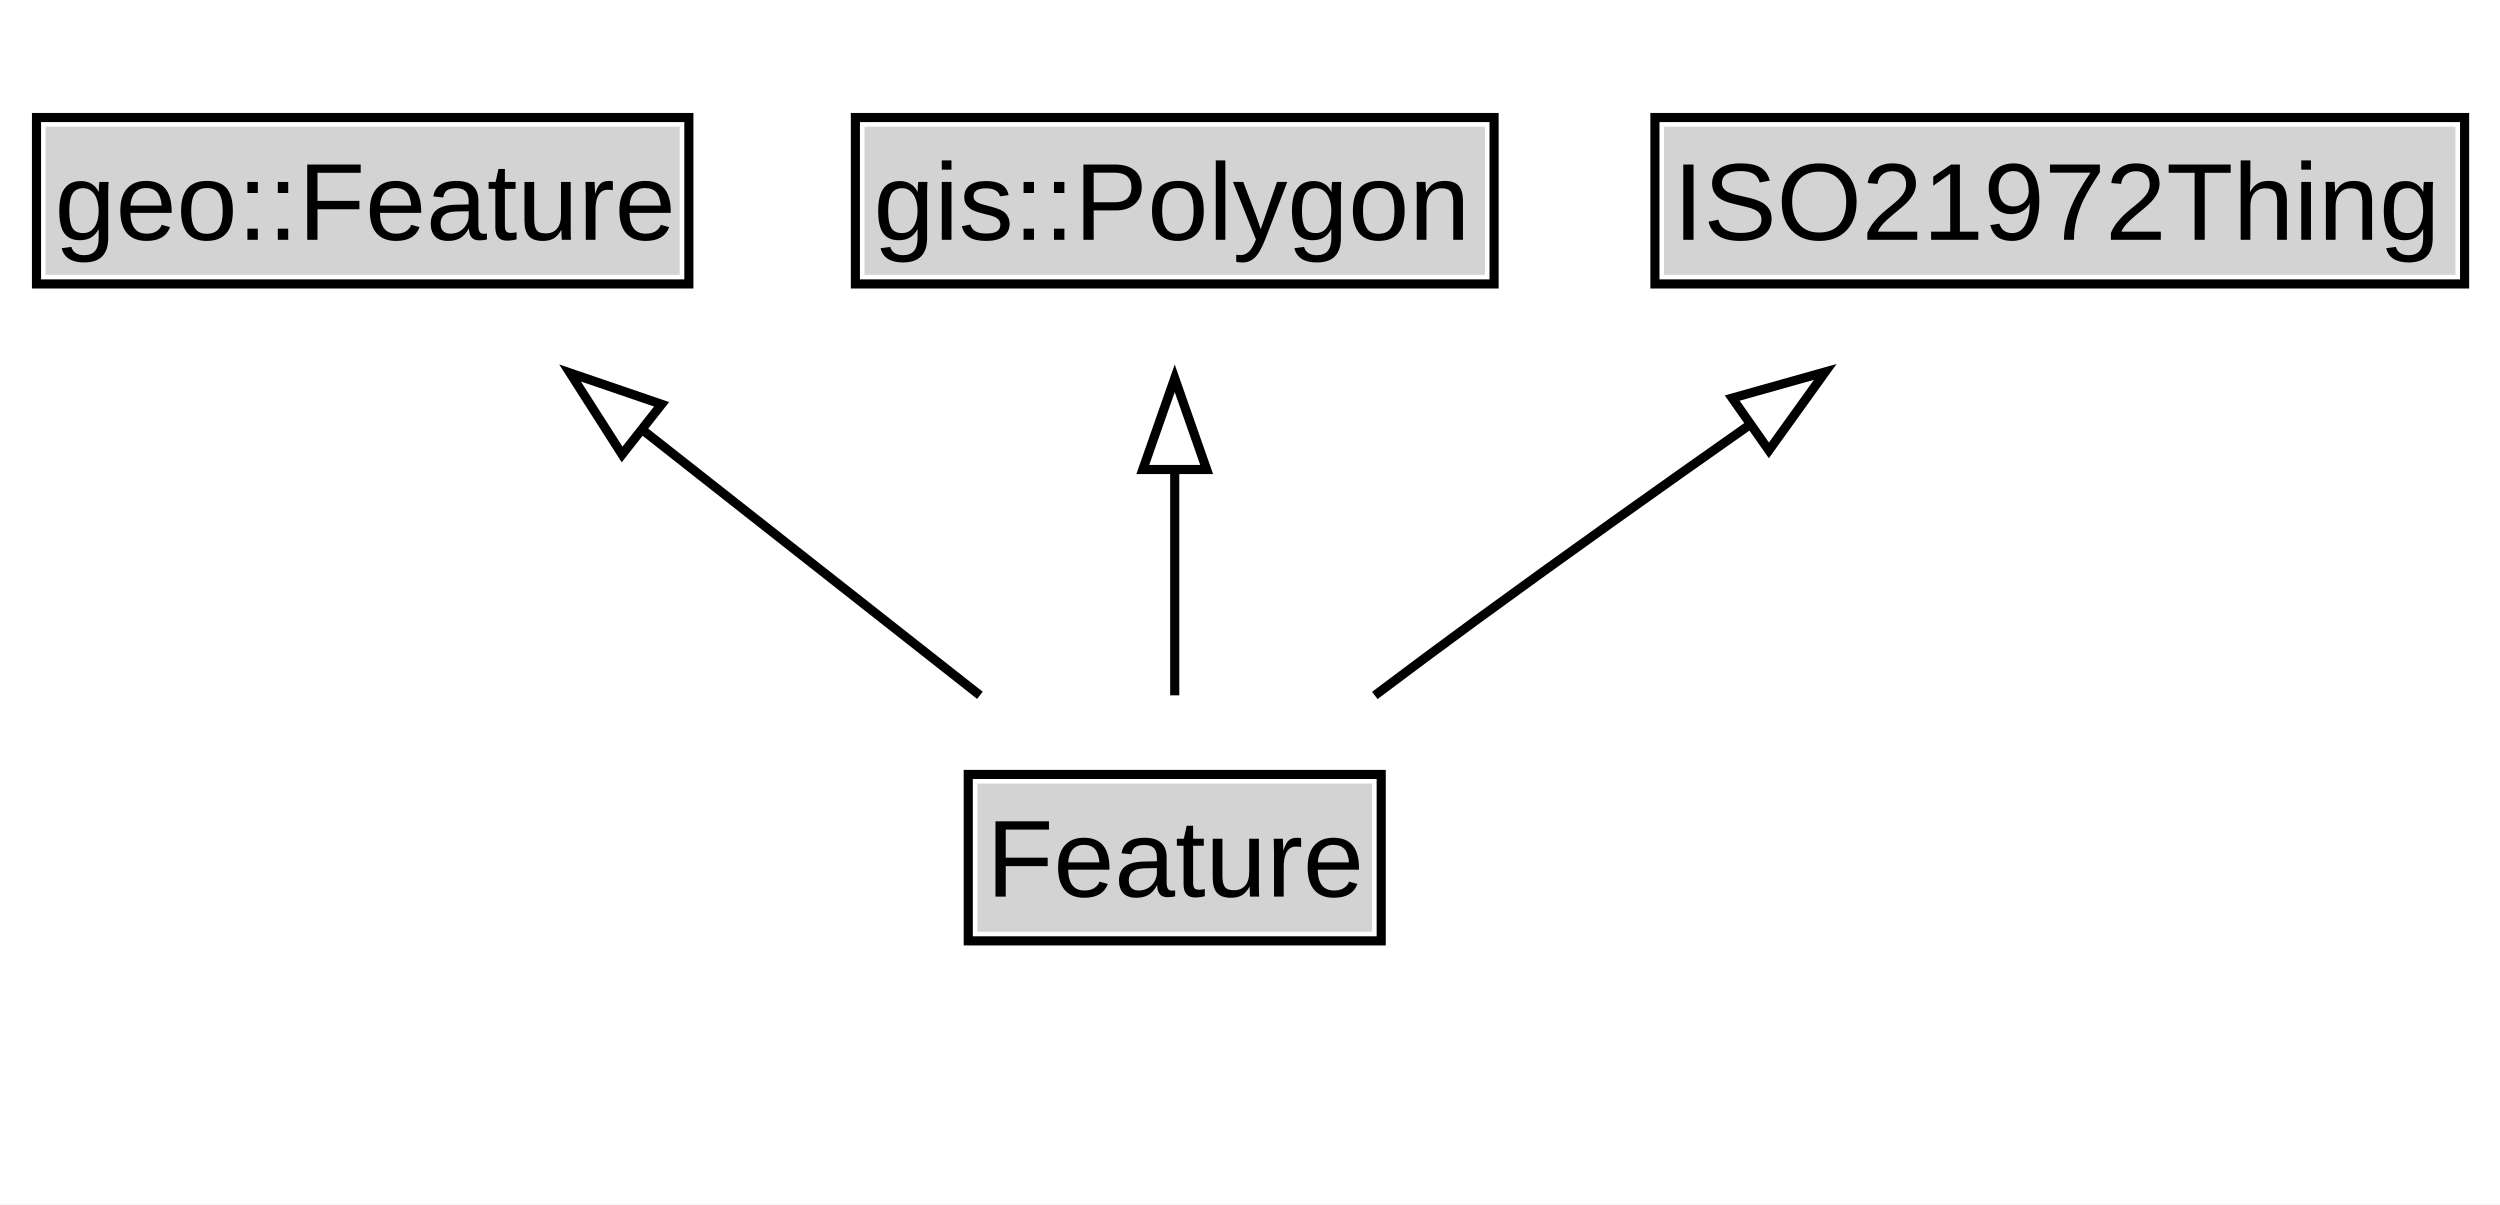
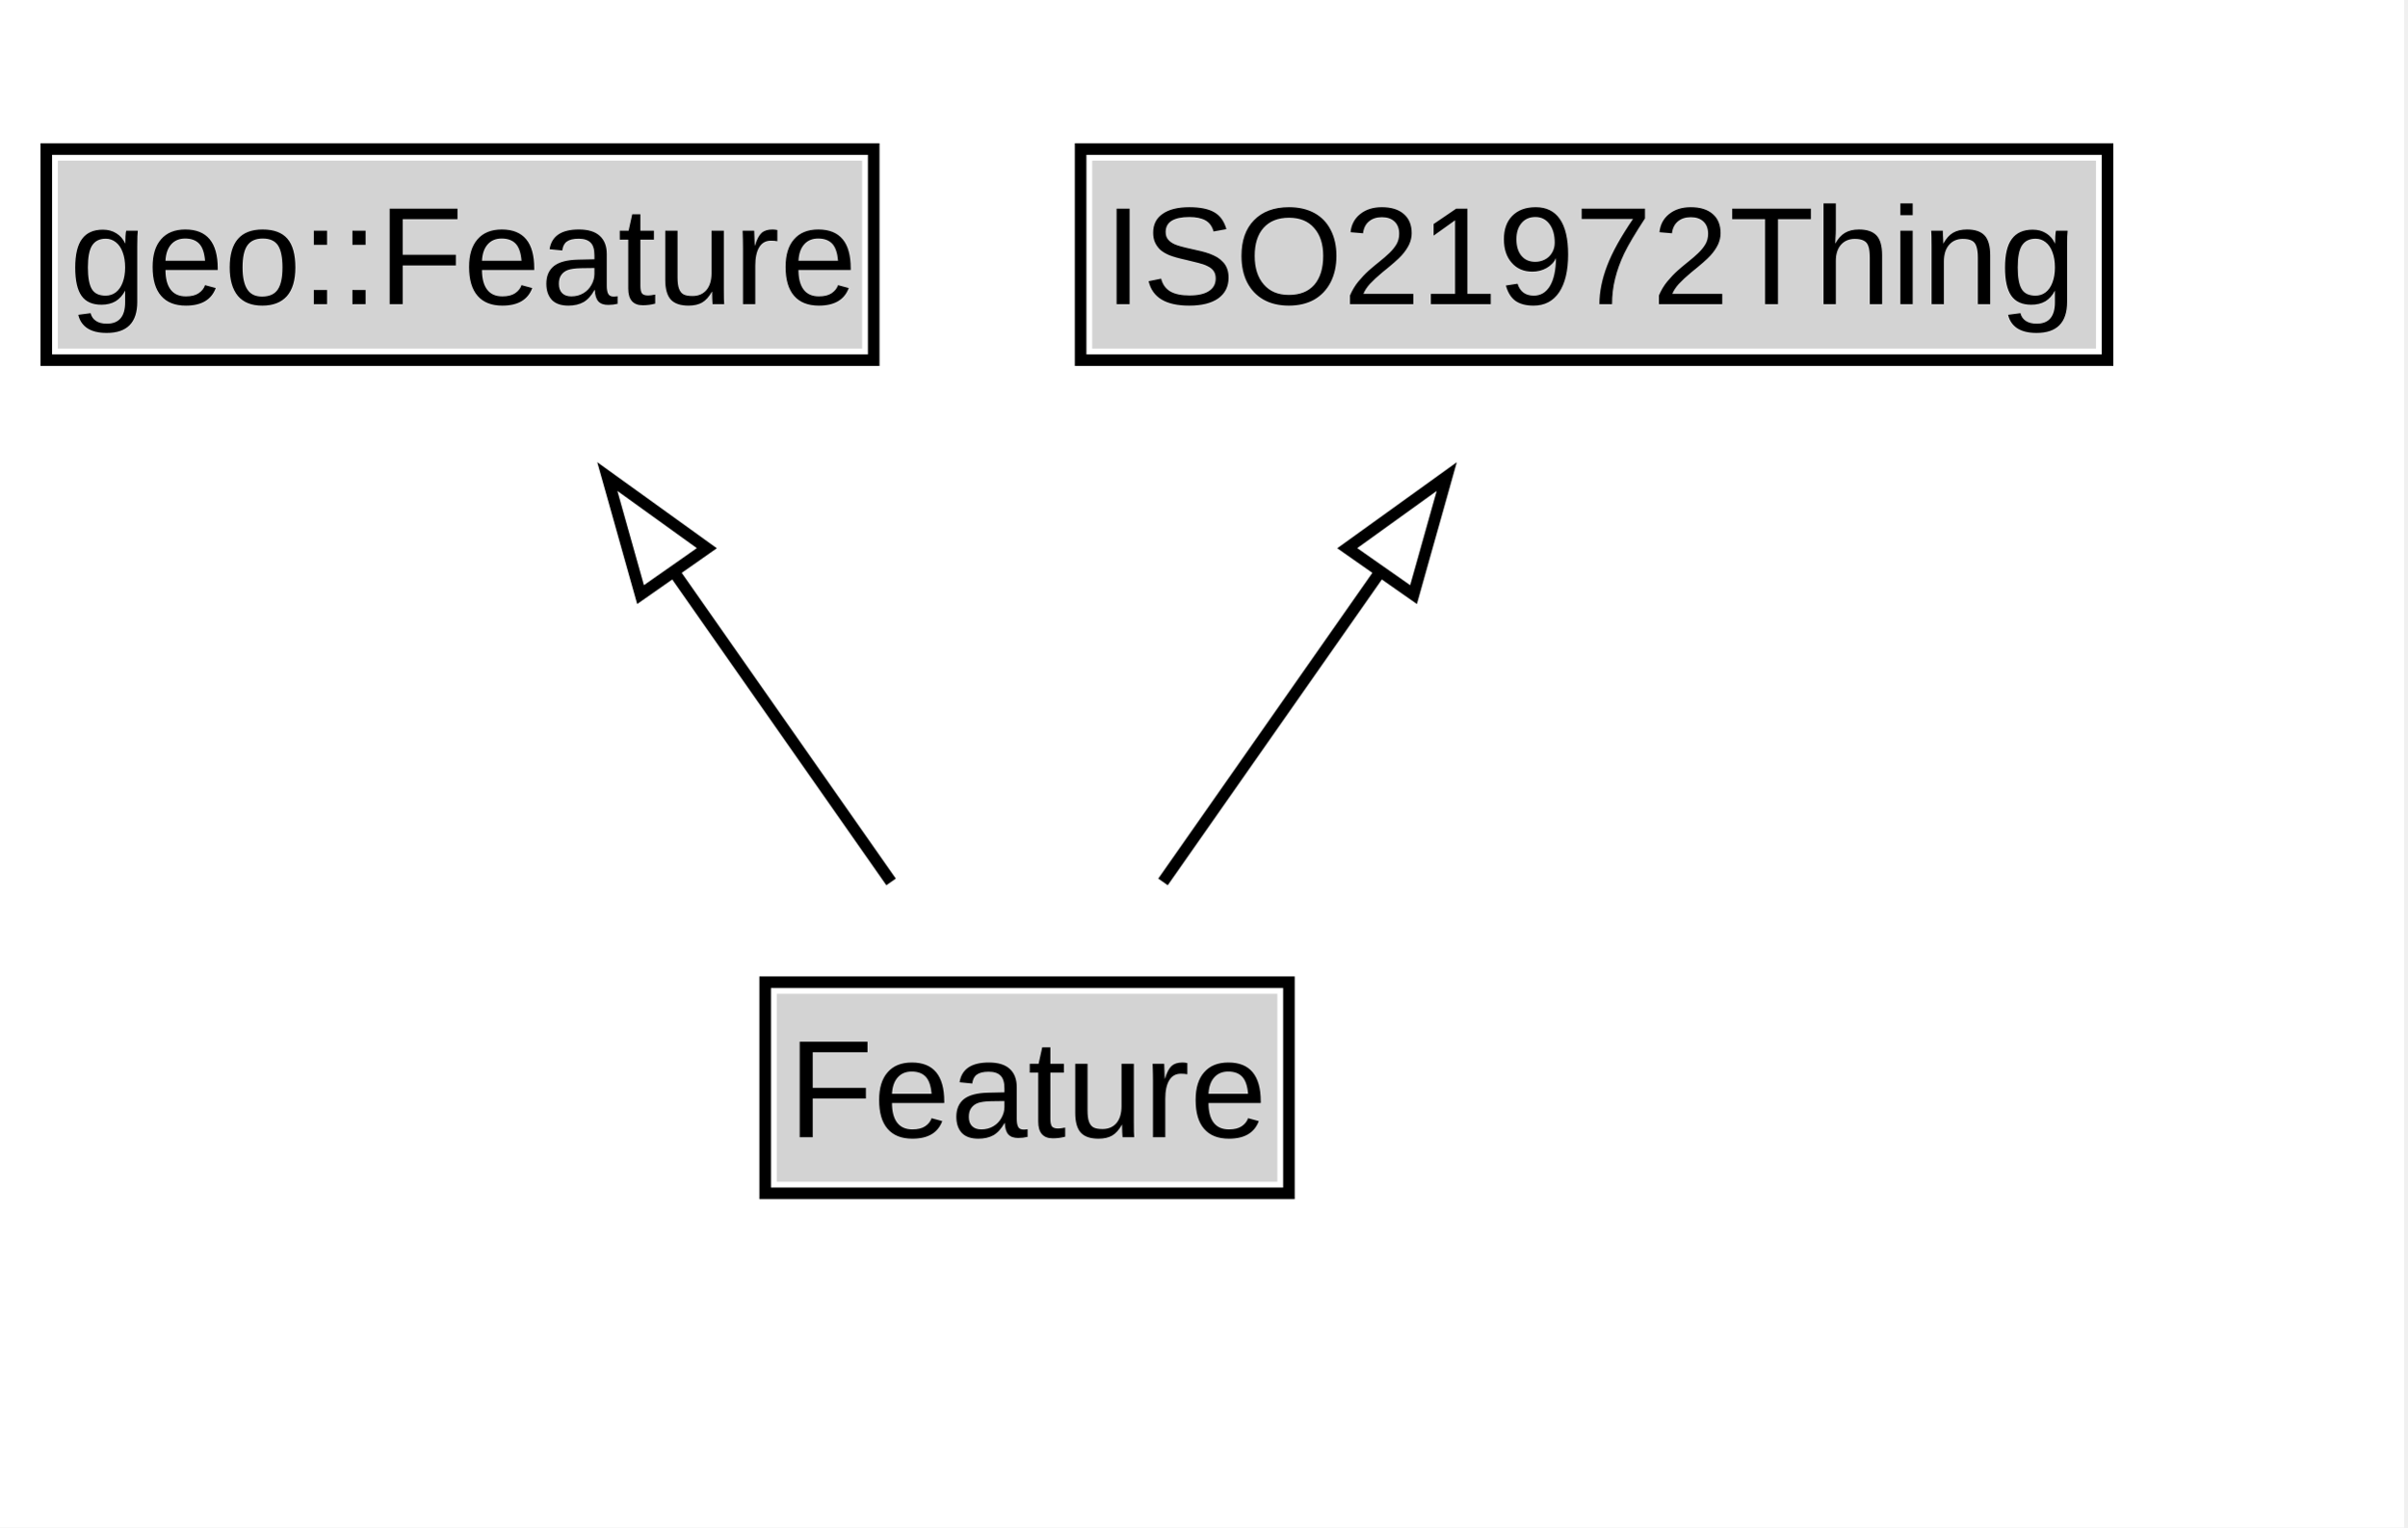
- <svg xmlns="http://www.w3.org/2000/svg" xmlns:xlink="http://www.w3.org/1999/xlink" width="274pt" height="132pt" viewBox="0.00 0.00 274.00 132.00">
+ <svg xmlns="http://www.w3.org/2000/svg" xmlns:xlink="http://www.w3.org/1999/xlink" width="208pt" height="132pt" viewBox="0.00 0.00 208.00 132.00">
  <g id="graph0" class="graph" transform="scale(1 1) rotate(0) translate(4 128)">
-     <polygon fill="white" stroke="none" points="-4,4 -4,-128 270.12,-128 270.12,4 -4,4" />
+     <polygon fill="white" stroke="none" points="-4,4 -4,-128 203.75,-128 203.75,4 -4,4" />
    <g id="clust2" class="cluster">
</g>
    <g id="node1" class="node">
      <g id="a_node1">
        <a xlink:href="../classes/i72__Feature.md" xlink:title="&lt;TABLE&gt;">
-           <polygon fill="lightgray" stroke="none" points="103.12,-25.88 103.12,-42.12 146.38,-42.12 146.38,-25.88 103.12,-25.88" />
-           <text xml:space="preserve" text-anchor="start" x="104.12" y="-29.73" font-family="Arial" font-size="12.00">Feature</text>
-           <polygon fill="none" stroke="black" points="102.12,-24.88 102.12,-43.12 147.38,-43.12 147.38,-24.88 102.12,-24.88" />
+           <polygon fill="lightgray" stroke="none" points="63.12,-25.88 63.12,-42.12 106.38,-42.12 106.38,-25.88 63.12,-25.88" />
+           <text xml:space="preserve" text-anchor="start" x="64.12" y="-29.73" font-family="Arial" font-size="12.00">Feature</text>
+           <polygon fill="none" stroke="black" points="62.12,-24.88 62.12,-43.12 107.38,-43.12 107.38,-24.88 62.12,-24.88" />
        </a>
      </g>
    </g>
    <g id="node2" class="node">
      <polygon fill="lightgray" stroke="none" points="1,-97.88 1,-114.12 70.5,-114.12 70.5,-97.88 1,-97.88" />
      <text xml:space="preserve" text-anchor="start" x="2" y="-101.72" font-family="Arial" font-size="12.00">geo::Feature</text>
      <polygon fill="none" stroke="black" points="0,-96.88 0,-115.12 71.5,-115.12 71.5,-96.88 0,-96.88" />
    </g>
    <g id="edge1" class="edge">
-       <path fill="none" stroke="black" d="M103.4,-51.79C92.28,-60.53 78.49,-71.38 66.27,-81" />
-       <polygon fill="none" stroke="black" points="64.18,-78.19 58.48,-87.12 68.51,-83.69 64.18,-78.19" />
+       <path fill="none" stroke="black" d="M73,-51.79C67.36,-59.85 60.46,-69.69 54.15,-78.71" />
+       <polygon fill="none" stroke="black" points="51.35,-76.62 48.48,-86.82 57.08,-80.63 51.35,-76.62" />
    </g>
    <g id="node3" class="node">
-       <polygon fill="lightgray" stroke="none" points="90.75,-97.88 90.75,-114.12 158.75,-114.12 158.75,-97.88 90.75,-97.88" />
-       <text xml:space="preserve" text-anchor="start" x="91.75" y="-101.72" font-family="Arial" font-size="12.00">gis::Polygon</text>
-       <polygon fill="none" stroke="black" points="89.75,-96.88 89.75,-115.12 159.75,-115.12 159.75,-96.88 89.75,-96.88" />
-     </g>
-     <g id="edge2" class="edge">
-       <path fill="none" stroke="black" d="M124.75,-51.79C124.75,-59.25 124.75,-68.24 124.75,-76.69" />
-       <polygon fill="none" stroke="black" points="121.25,-76.54 124.75,-86.54 128.25,-76.54 121.25,-76.54" />
-     </g>
-     <g id="node4" class="node">
-       <g id="a_node4">
+       <g id="a_node3">
        <a xlink:href="../_counters/i72__ISO21972Thing.md" xlink:title="&lt;TABLE&gt;">
-           <polygon fill="lightgray" stroke="none" points="178.38,-97.88 178.38,-114.12 265.12,-114.12 265.12,-97.88 178.38,-97.88" />
-           <text xml:space="preserve" text-anchor="start" x="179.38" y="-101.72" font-family="Arial" font-size="12.00">ISO21972Thing</text>
-           <polygon fill="none" stroke="black" points="177.38,-96.88 177.38,-115.12 266.12,-115.12 266.12,-96.88 177.38,-96.88" />
+           <polygon fill="lightgray" stroke="none" points="90.38,-97.88 90.38,-114.12 177.12,-114.12 177.12,-97.88 90.38,-97.88" />
+           <text xml:space="preserve" text-anchor="start" x="91.38" y="-101.72" font-family="Arial" font-size="12.00">ISO21972Thing</text>
+           <polygon fill="none" stroke="black" points="89.38,-96.88 89.38,-115.12 178.12,-115.12 178.12,-96.88 89.38,-96.88" />
        </a>
      </g>
    </g>
-     <g id="edge3" class="edge">
-       <path fill="none" stroke="black" d="M146.68,-51.78C150.36,-54.55 154.15,-57.37 157.75,-60 167.46,-67.09 178.1,-74.65 187.88,-81.52" />
-       <polygon fill="none" stroke="black" points="185.85,-84.37 196.05,-87.24 189.87,-78.64 185.85,-84.37" />
+     <g id="edge2" class="edge">
+       <path fill="none" stroke="black" d="M96.5,-51.79C102.14,-59.85 109.04,-69.69 115.35,-78.71" />
+       <polygon fill="none" stroke="black" points="112.42,-80.63 121.02,-86.82 118.15,-76.62 112.42,-80.63" />
    </g>
  </g>
</svg>
